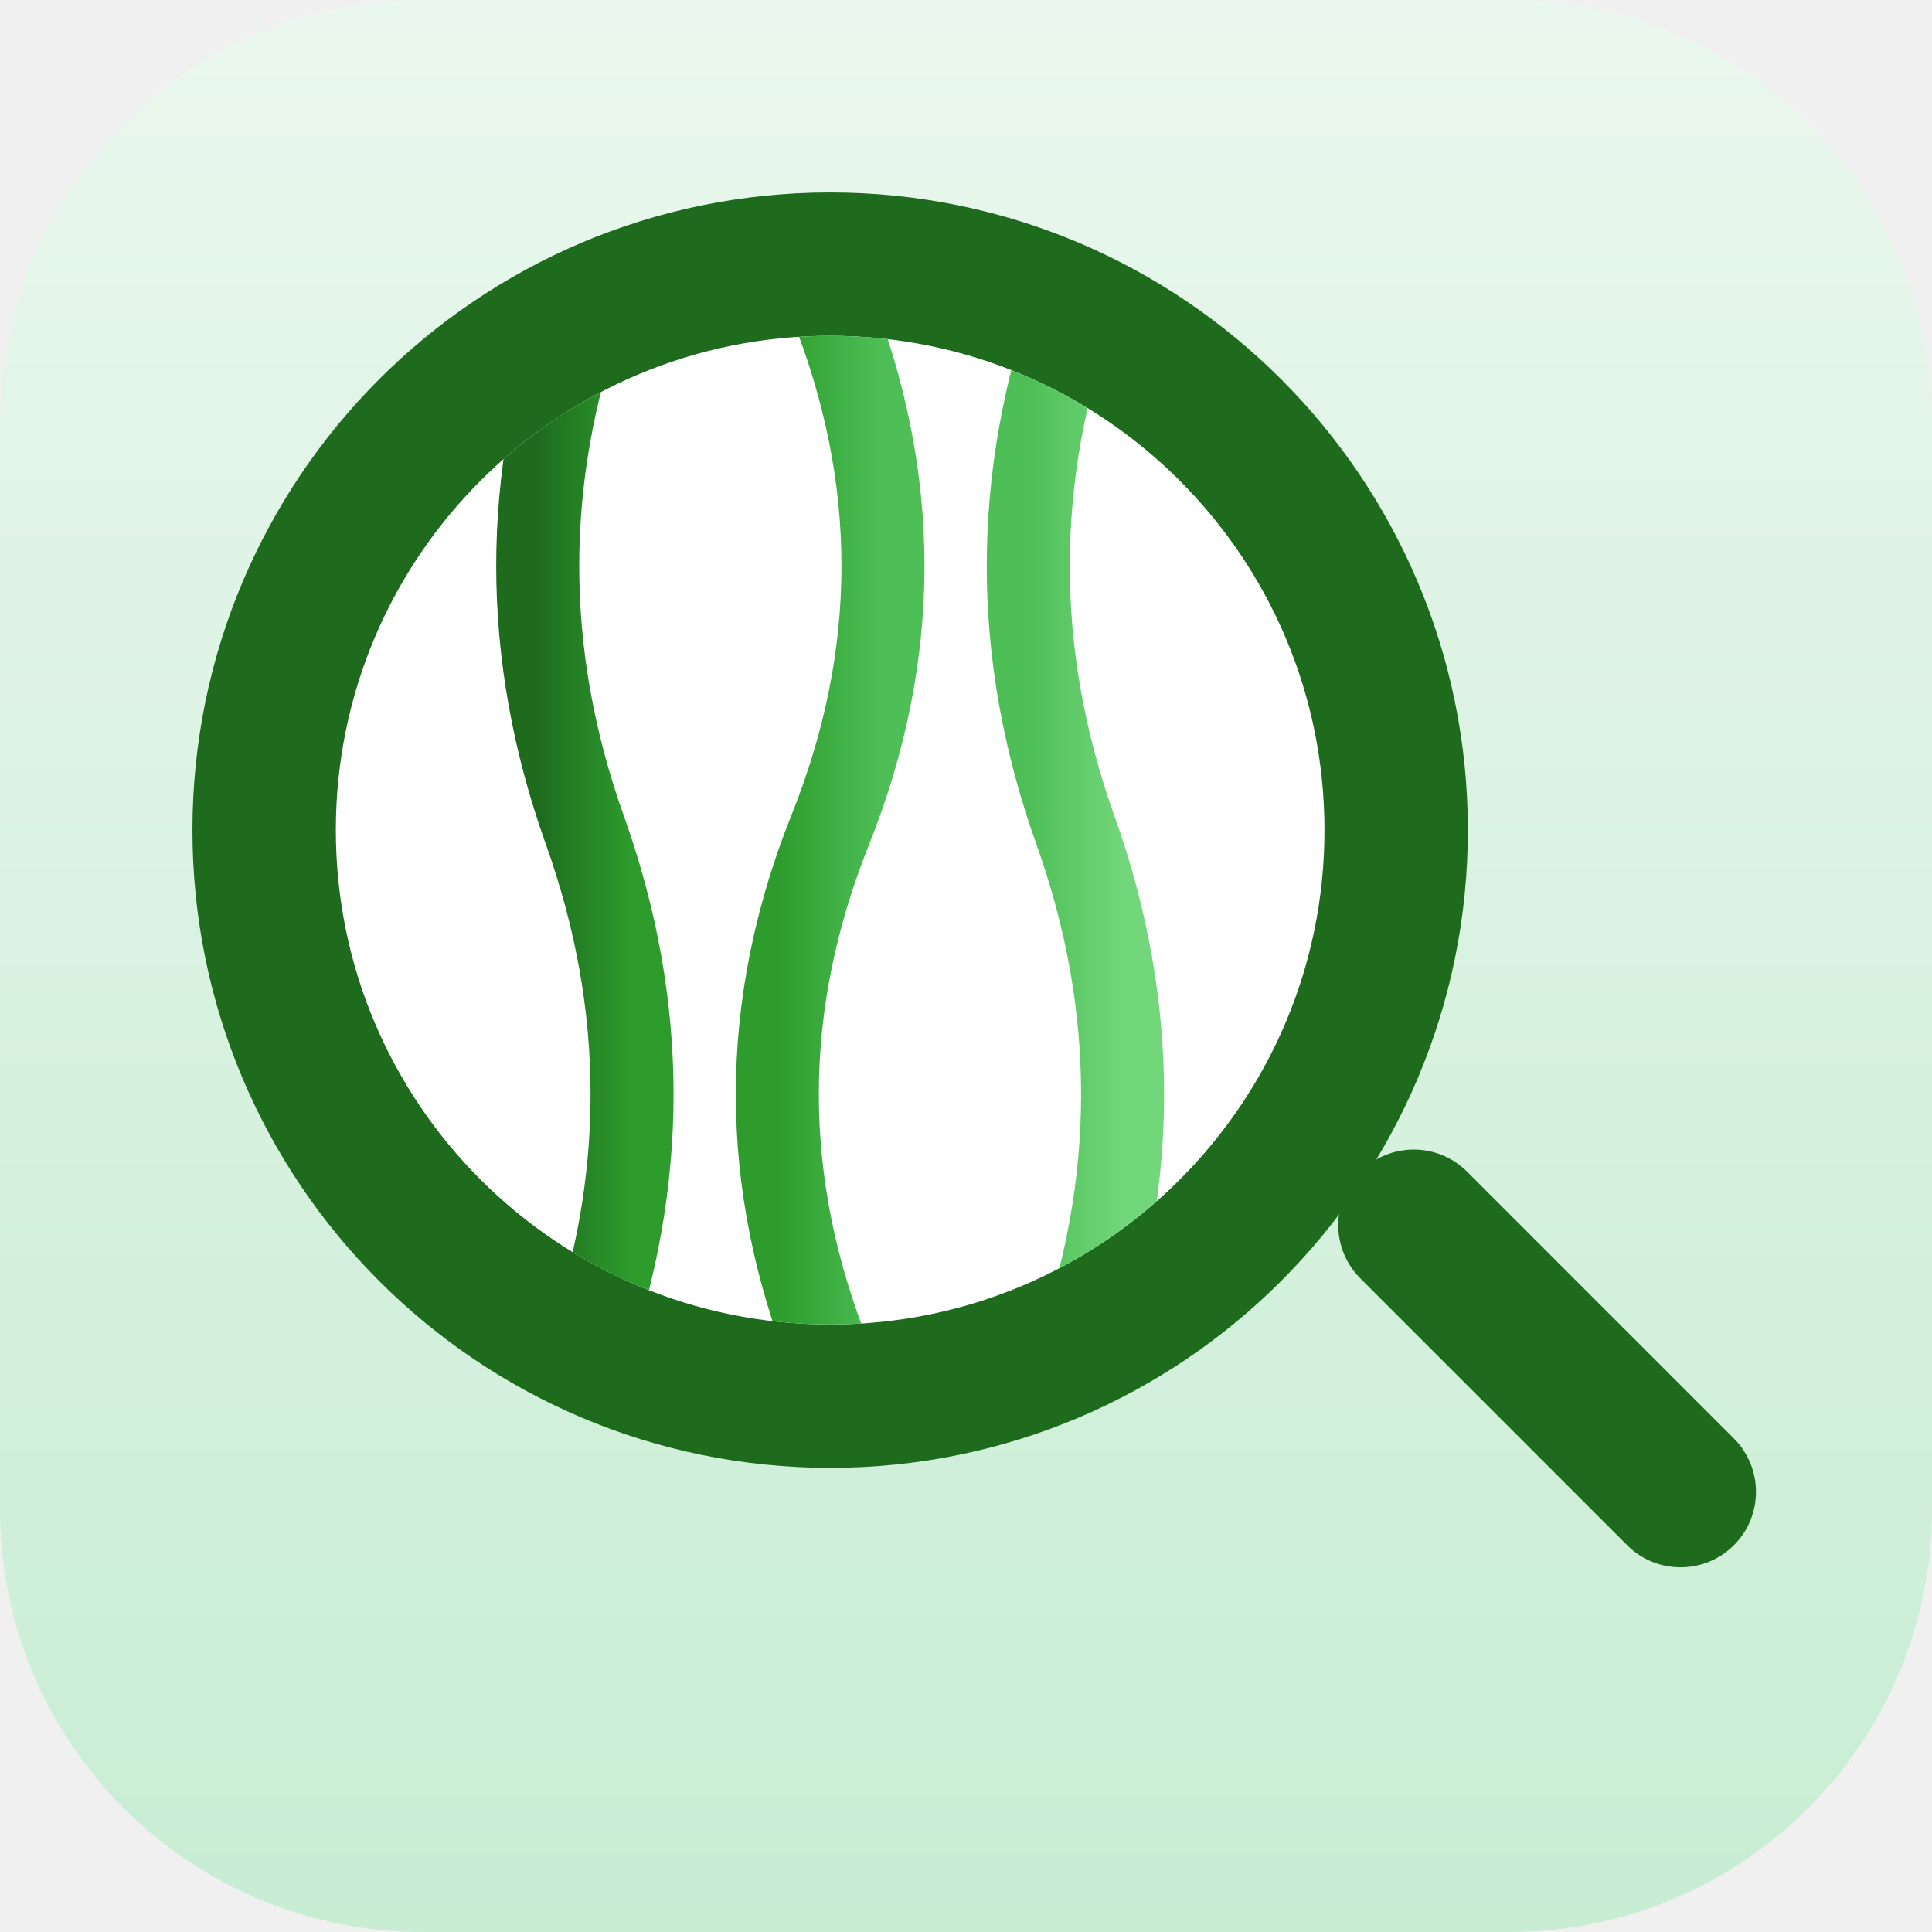
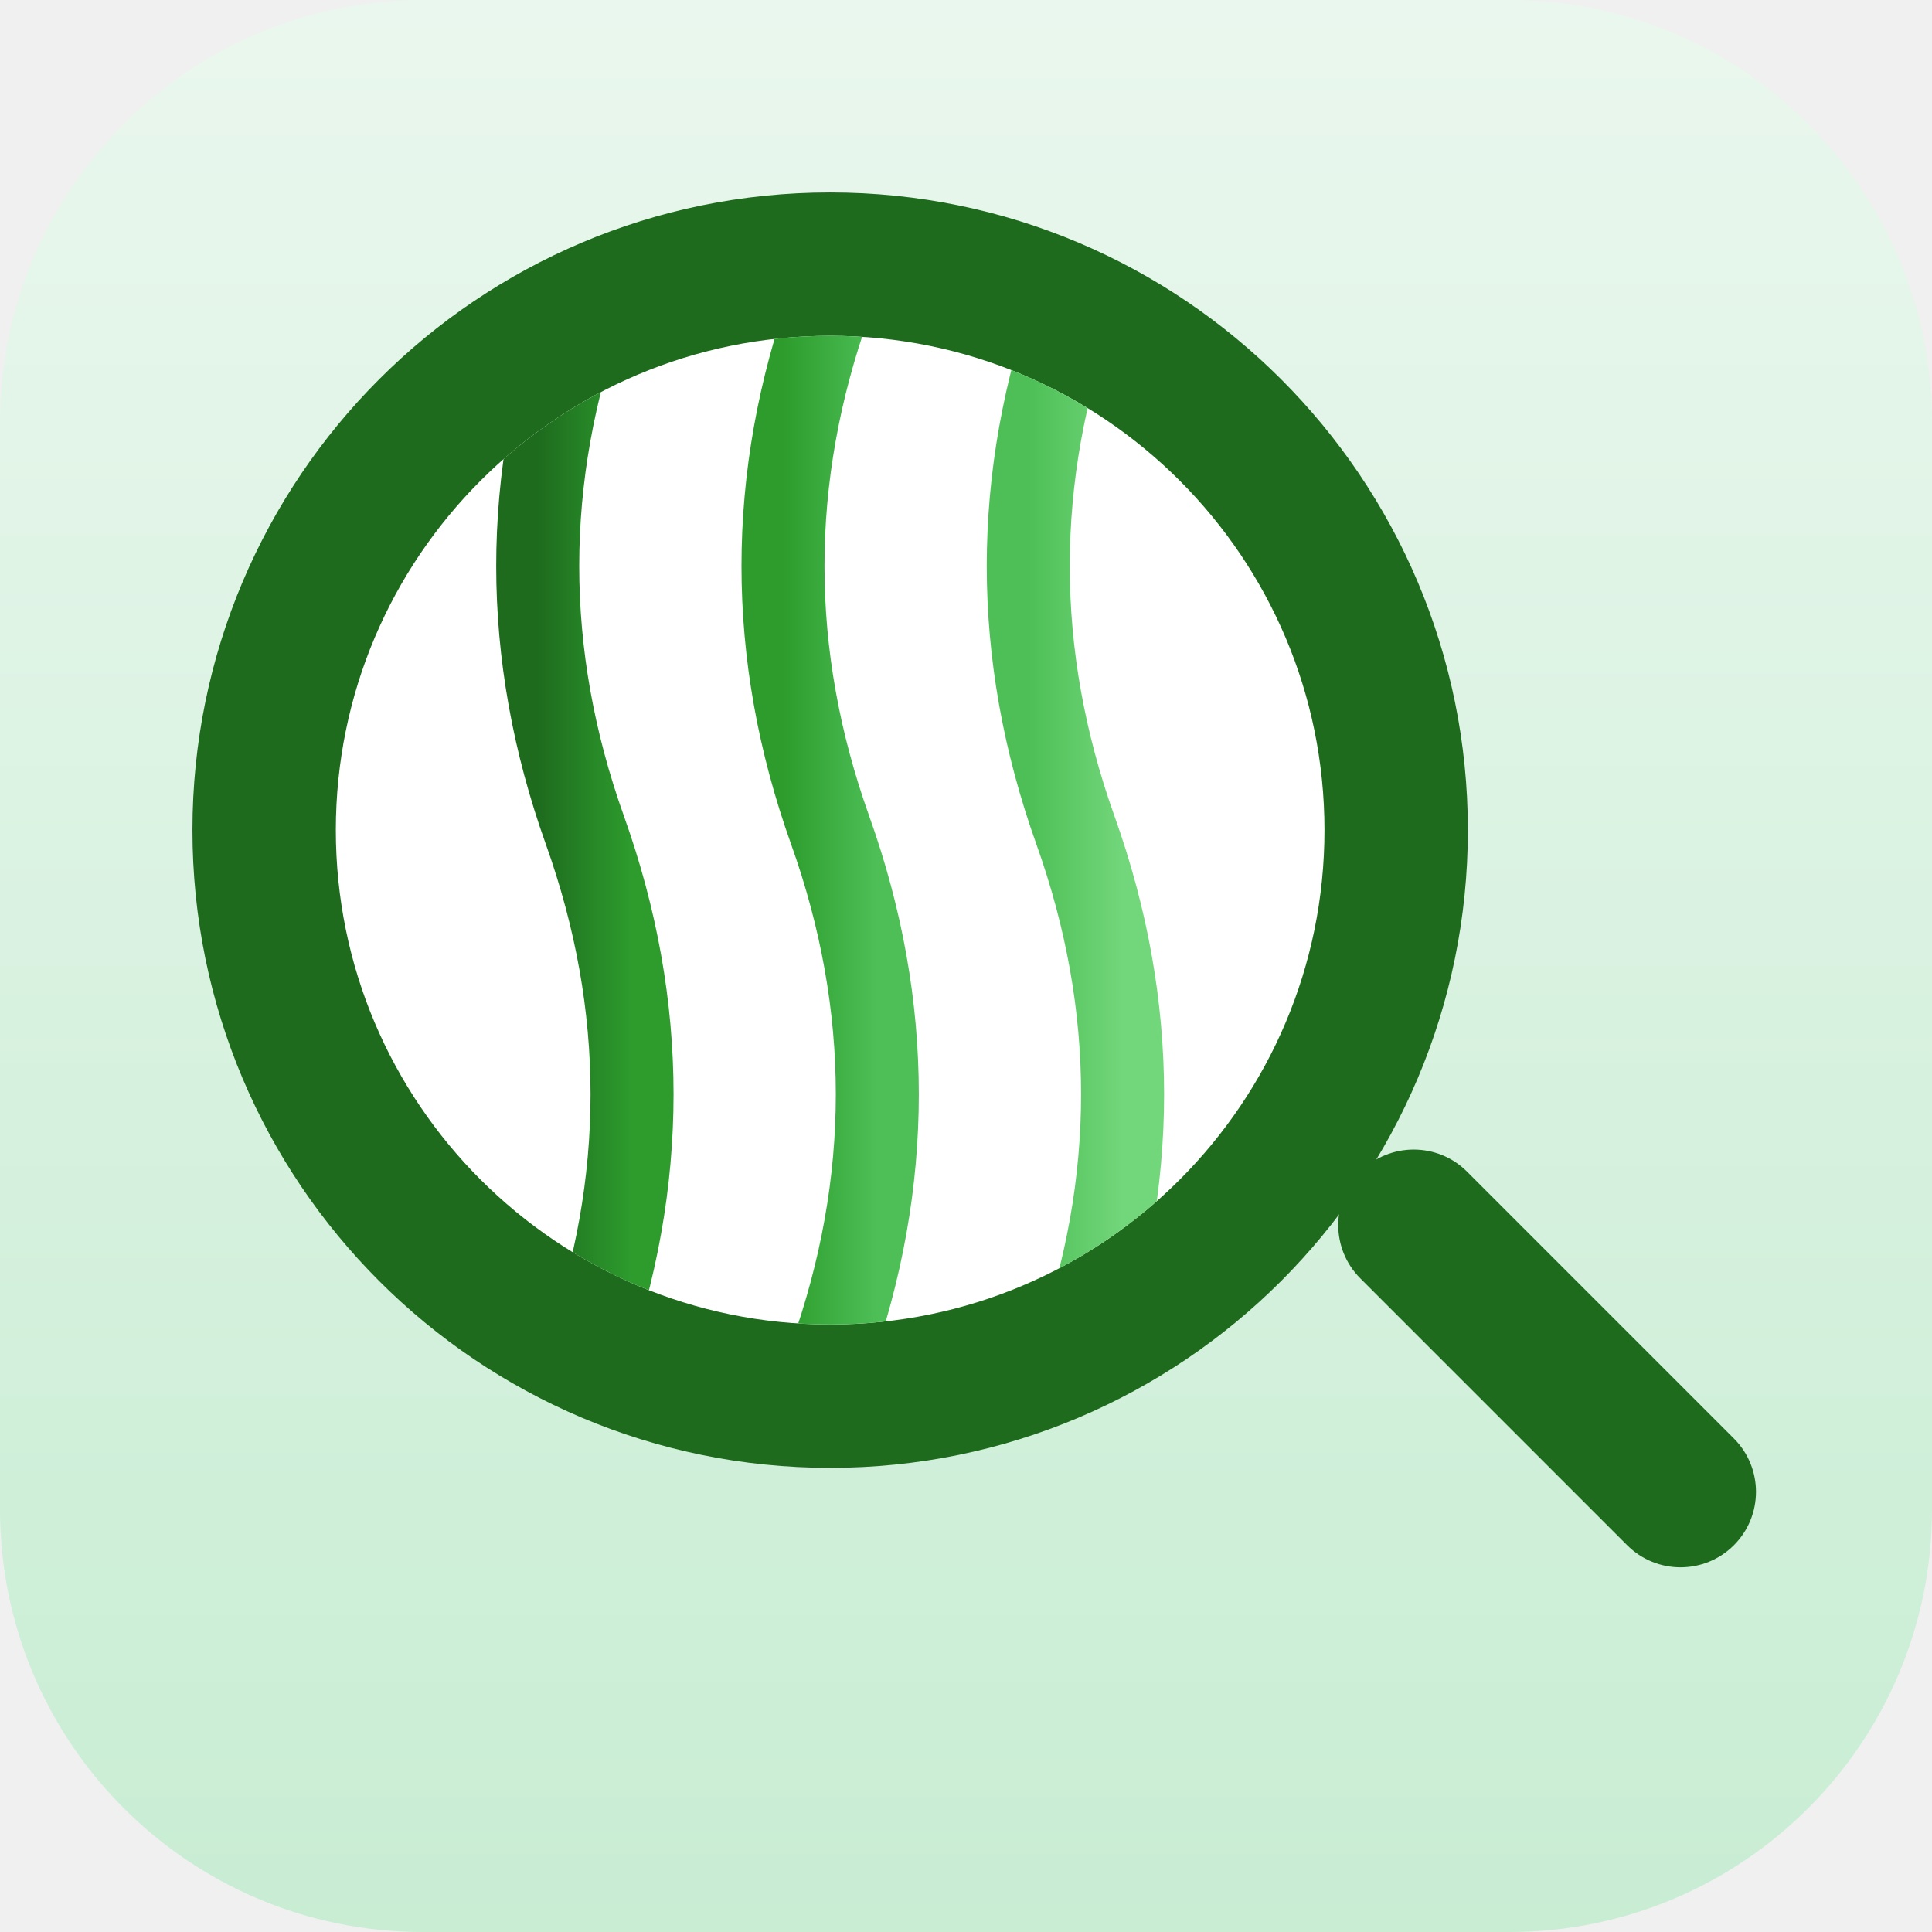
<svg xmlns="http://www.w3.org/2000/svg" viewBox="0 0 512 512" fill="none">
  <defs>
    <linearGradient id="bg" x1="0%" y1="0%" x2="0%" y2="100%">
      <stop offset="0%" stop-color="#EAF7EE" />
      <stop offset="100%" stop-color="#C8EDD3" />
    </linearGradient>
    <linearGradient id="wave1" x1="0%" y1="0%" x2="100%" y2="0%">
      <stop offset="0%" stop-color="#1E6B1E" />
      <stop offset="100%" stop-color="#2D9C2D" />
    </linearGradient>
    <linearGradient id="wave2" x1="0%" y1="0%" x2="100%" y2="0%">
      <stop offset="0%" stop-color="#2D9C2D" />
      <stop offset="100%" stop-color="#4DBF56" />
    </linearGradient>
    <linearGradient id="wave3" x1="0%" y1="0%" x2="100%" y2="0%">
      <stop offset="0%" stop-color="#4DBF56" />
      <stop offset="100%" stop-color="#72D67A" />
    </linearGradient>
    <clipPath id="lens-clip">
      <circle cx="220" cy="220" r="131" />
    </clipPath>
  </defs>
  <rect x="0" y="0" width="512" height="512" rx="112" ry="112" fill="url(#bg)" />
  <rect x="340" y="340" width="140" height="40" rx="20" ry="20" transform="rotate(45 410 360)" fill="#1E6B1E" />
  <circle cx="220" cy="220" r="150" stroke="#1E6B1E" stroke-width="38" fill="#FFFFFF" />
  <g clip-path="url(#lens-clip)" stroke-linecap="round" fill="none" stroke-width="22">
    <path d="M 155 80 Q 130 150, 155 220 T 155 360" stroke="url(#wave1)" />
-     <path d="M 220 80 Q 248 150, 220 220 T 220 360" stroke="url(#wave2)" />
+     <path d="M 220 80 Q 195 150, 220 220 T 220 360" stroke="url(#wave2)" />
    <path d="M 285 80 Q 260 150, 285 220 T 285 360" stroke="url(#wave3)" />
  </g>
</svg>
